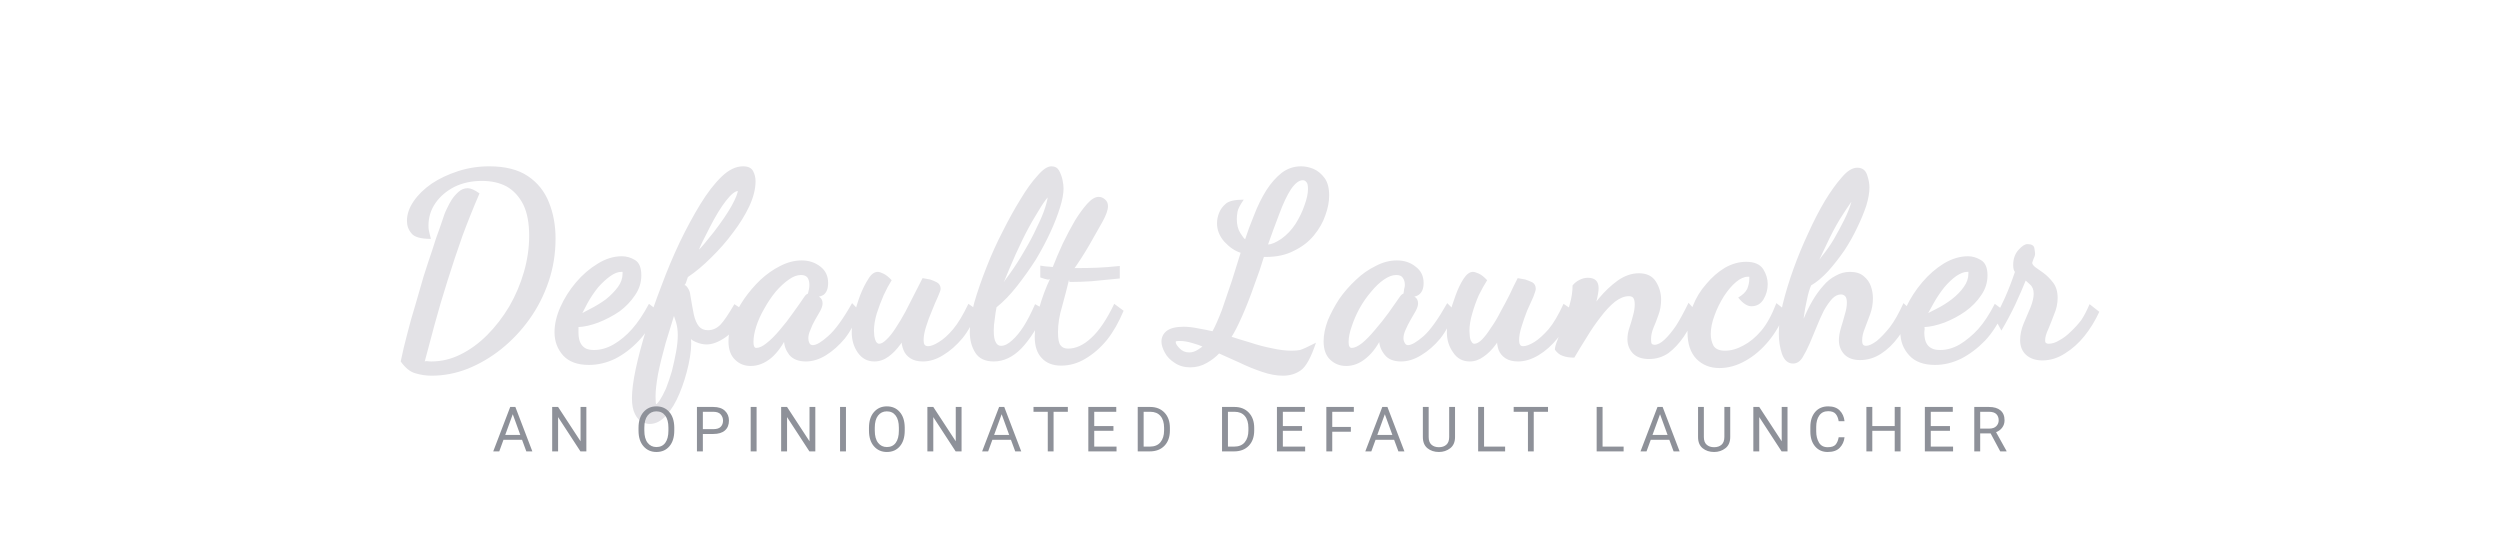
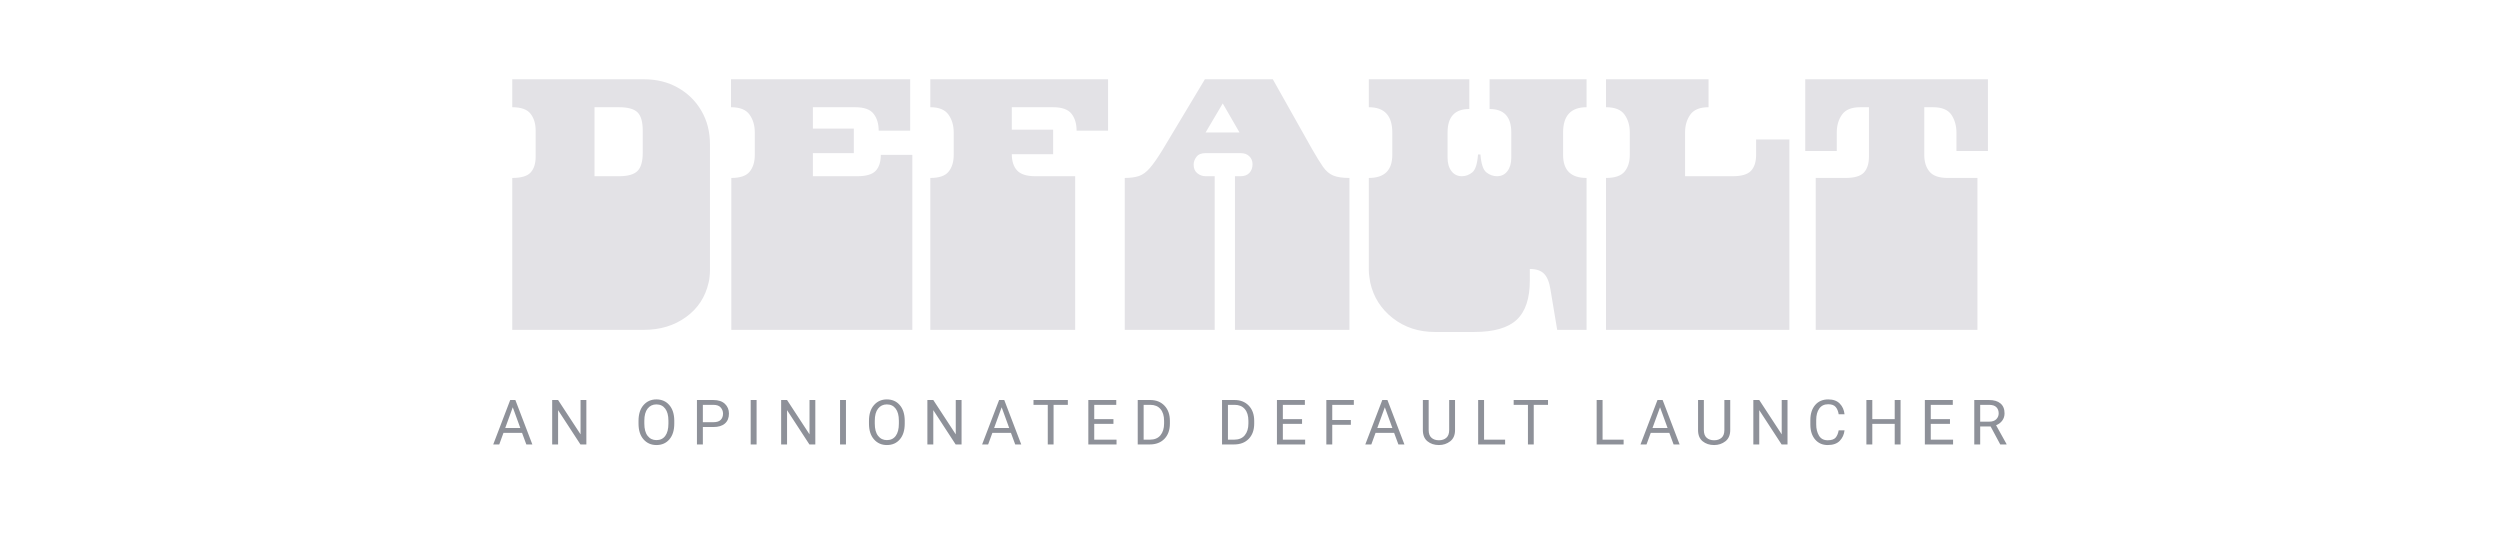
<svg xmlns="http://www.w3.org/2000/svg" width="720" height="160" viewBox="0 0 720 160">
-   <path d="M124.3 108.2Q121.9 108.2 119.6 107.5Q117.4 106.9 115.4 104.1Q116.2 100.2 117.3 96.1Q118.3 92.1 119.6 87.9Q120.8 83.7 122.0 79.6Q123.3 75.5 124.5 72.0Q125.6 68.4 126.6 65.8Q127.5 63.1 128.0 61.7Q128.2 61.1 128.8 59.9Q129.3 58.8 130.1 57.5Q130.9 56.3 132.0 55.3Q133.2 54.2 134.7 54.2Q136.0 54.2 138.1 55.7Q135.5 61.7 133.2 67.9Q131.0 74.1 128.9 80.8Q126.8 87.4 125.1 93.7Q123.4 100.0 122.3 104.2Q122.3 104.0 122.9 104.0Q123.6 104.1 124.2 104.1Q128.6 104.1 132.6 102.1Q136.7 100.1 140.3 96.5Q143.9 92.9 146.7 88.2Q149.4 83.5 150.9 78.3Q152.4 73.1 152.4 67.9Q152.4 62.4 150.7 58.9Q148.9 55.4 145.9 53.7Q142.9 52.1 138.8 52.1Q134.4 52.1 130.9 53.8Q127.4 55.6 125.4 58.5Q123.4 61.4 123.4 65.0Q123.4 65.8 123.5 66.3Q123.6 66.9 124.1 68.8Q119.7 68.8 118.5 67.2Q117.2 65.7 117.2 63.6Q117.2 60.8 119.1 58.0Q121.0 55.2 124.3 52.9Q127.6 50.7 131.9 49.3Q136.2 47.9 140.9 47.9Q147.8 47.9 152.0 50.7Q156.2 53.5 158.1 58.3Q160.0 63.0 160.0 68.7Q160.0 75.2 158.0 81.1Q156.0 87.0 152.5 91.9Q149.0 96.8 144.4 100.5Q139.9 104.1 134.7 106.2Q129.6 108.2 124.3 108.2ZM169.6 105.1Q164.7 105.1 162.2 102.4Q159.7 99.6 159.7 95.7Q159.7 92.2 161.4 88.4Q163.1 84.6 165.9 81.3Q168.7 78.0 172.2 75.9Q175.6 73.8 179.1 73.8Q181.1 73.8 182.9 74.9Q184.7 76.0 184.7 79.3Q184.7 82.4 182.9 85.0Q181.1 87.7 178.4 89.7Q175.6 91.6 172.3 92.9Q169.1 94.1 166.5 94.2Q166.7 94.2 166.6 94.8Q166.6 95.4 166.6 95.9Q166.6 96.8 166.8 97.7Q167.0 98.6 167.5 99.3Q168.0 100.0 168.8 100.4Q169.7 100.8 171.1 100.8Q173.9 100.8 176.7 99.2Q179.6 97.5 182.0 94.8Q184.5 92.0 186.9 87.5L189.5 89.5Q187.1 94.8 184.0 98.1Q180.9 101.4 177.2 103.3Q173.5 105.1 169.6 105.1ZM167.7 90.2Q167.6 90.2 169.9 89.0Q172.3 87.8 174.5 86.2Q176.6 84.5 178.0 82.6Q179.3 80.8 179.3 78.8Q179.3 78.4 179.3 78.3Q179.2 78.3 178.9 78.3Q177.5 78.3 175.8 79.5Q174.1 80.7 172.3 82.7Q170.6 84.8 169.2 87.3Q167.9 89.8 167.7 90.2ZM187.1 122.1Q186.1 122.1 184.9 121.5Q183.7 120.9 182.9 119.3Q182.0 117.6 182.0 114.7Q182.0 111.4 183.1 106.2Q184.2 101.1 186.1 94.9Q188.0 88.8 190.5 82.3Q192.9 75.8 195.8 69.7Q198.7 63.7 201.7 58.8Q204.7 53.9 207.8 50.9Q210.9 47.9 214.0 47.9Q216.2 47.9 216.9 49.3Q217.6 50.6 217.6 52.2Q217.6 55.5 215.8 59.4Q214.0 63.2 211.1 67.0Q208.3 70.8 204.8 74.2Q201.4 77.6 198.1 79.8Q197.9 80.4 197.6 81.3Q197.3 82.2 196.8 82.2Q197.3 81.8 198.0 82.8Q198.7 83.8 198.8 84.9Q199.3 88.0 199.8 90.5Q200.3 92.8 201.3 94.0Q202.2 95.1 203.9 95.1Q205.9 95.1 207.5 93.5Q209.0 91.9 211.5 87.6L214.4 89.5Q212.1 95.0 209.0 97.1Q206.0 99.2 203.5 99.2Q202.0 99.2 200.4 98.5Q198.8 97.8 199.0 97.4Q199.3 100.4 198.3 105.0Q197.3 109.5 195.7 113.3Q194.1 117.2 191.9 119.6Q189.7 122.1 187.1 122.1ZM189.0 116.4Q189.2 116.4 190.0 115.3Q190.8 114.1 191.8 111.9Q192.7 109.6 193.5 106.9Q194.2 104.1 194.7 101.4Q195.2 98.7 195.2 96.5Q195.2 94.5 194.7 92.8Q194.1 91.0 194.1 91.0Q193.2 93.8 191.7 98.8Q190.3 103.8 189.5 107.8Q188.8 111.8 188.8 114.1Q188.8 116.4 189.0 116.4ZM201.3 71.9Q202.2 71.1 205.6 66.8Q208.9 62.5 210.7 59.3Q212.5 56.0 212.5 54.8Q212.6 54.8 212.6 55.0Q211.3 55.0 209.1 57.8Q206.9 60.6 204.4 65.5Q201.8 70.5 201.3 71.9ZM216.2 105.4Q213.5 105.4 211.7 103.6Q209.8 101.8 209.8 98.3Q209.8 95.5 211.0 92.3Q212.2 89.2 214.3 86.1Q216.4 83.1 219.0 80.6Q221.7 78.1 224.7 76.6Q227.8 75.0 230.9 75.0Q234.0 75.0 236.3 76.8Q238.5 78.5 238.5 81.5Q238.5 83.9 237.2 84.9Q235.8 85.8 232.4 85.8Q232.9 83.8 233.0 83.2Q233.1 82.6 233.1 82.1Q233.1 80.8 232.6 80.0Q232.0 79.2 230.7 79.2Q229.0 79.2 227.2 80.5Q225.3 81.8 223.4 84.0Q221.6 86.2 220.1 88.9Q218.6 91.5 217.8 94.0Q217.0 96.5 217.0 98.5Q217.0 100.2 217.8 100.2Q219.1 100.2 220.8 98.8Q222.6 97.4 224.6 95.0Q226.6 92.7 228.4 90.1Q230.3 87.5 231.7 85.4Q232.3 84.5 233.1 84.5Q233.7 84.6 234.5 84.8Q235.3 85.1 236.1 85.6Q236.9 86.2 236.9 87.4Q236.9 88.3 236.2 89.6Q235.5 90.8 234.7 92.2Q233.9 93.6 233.4 95.0Q232.8 96.3 232.8 97.4Q232.8 98.2 233.1 98.8Q233.4 99.4 234.1 99.4Q235.6 99.4 238.5 96.8Q241.5 94.2 245.4 87.3L247.6 89.6Q245.8 94.3 243.3 97.5Q240.8 100.5 237.9 102.3Q235.0 104.1 232.1 104.1Q228.9 104.1 227.3 102.2Q225.8 100.2 225.8 98.0Q225.8 97.5 225.8 96.9Q225.9 96.3 226.9 96.4Q224.8 100.8 222.1 103.1Q219.3 105.4 216.2 105.4ZM251.8 104.1Q248.8 104.1 247.0 101.5Q245.3 99.0 245.3 95.7Q245.3 93.5 246.0 90.7Q246.7 87.8 247.7 85.1Q248.8 82.3 250.1 80.3Q251.3 78.3 252.8 78.3Q253.4 78.3 254.4 78.8Q255.5 79.3 256.8 80.7Q255.6 82.6 254.5 85.0Q253.4 87.5 252.5 90.3Q251.7 93.0 251.7 95.3Q251.7 95.8 251.8 96.8Q252.0 97.9 252.3 98.4Q252.7 99.0 253.2 99.0Q254.1 99.0 255.3 97.8Q256.6 96.6 258.0 94.4Q259.4 92.3 260.8 89.7Q262.1 87.2 263.3 84.8Q264.5 82.4 265.7 80.1Q266.9 80.3 267.9 80.5Q268.8 80.8 269.8 81.3Q270.9 81.9 270.9 83.2Q270.9 83.7 270.1 85.5Q269.3 87.2 268.4 89.5Q267.4 91.8 266.7 94.1Q266.0 96.3 266.0 98.0Q266.0 98.9 266.3 99.3Q266.6 99.7 267.3 99.7Q268.5 99.7 270.4 98.5Q272.4 97.3 274.5 94.8Q276.6 92.3 278.9 87.5L281.6 89.4Q279.7 94.3 277.2 97.4Q274.6 100.5 271.6 102.3Q268.7 104.1 265.8 104.1Q263.6 104.1 262.2 103.2Q260.8 102.3 260.2 100.8Q259.6 99.3 259.6 97.7Q259.6 96.7 259.8 95.8Q259.9 94.8 261.2 94.1Q260.9 97.1 259.3 99.2Q257.7 101.4 255.9 102.7Q254.0 104.1 251.8 104.1ZM286.2 104.1Q282.5 104.1 280.9 101.6Q279.3 99.1 279.3 95.6Q279.3 92.0 280.6 87.1Q282.0 82.3 284.1 77.0Q286.2 71.6 288.8 66.6Q291.3 61.6 293.9 57.4Q296.4 53.2 298.8 50.6Q301.1 47.9 302.8 47.9Q304.3 47.9 305.0 49.1Q305.7 50.4 306.0 51.8Q306.3 53.2 306.3 54.3Q306.3 56.5 305.3 59.7Q304.3 63.0 302.5 66.9Q300.7 70.8 298.3 74.8Q295.8 78.7 292.9 82.4Q290.0 86.1 287.0 88.5Q286.7 90.0 286.5 91.8Q286.2 93.6 286.2 95.2Q286.2 97.7 286.8 98.6Q287.3 99.6 288.3 99.6Q289.8 99.6 291.5 98.0Q293.2 96.5 294.8 94.0Q296.4 91.5 298.1 87.6L301.2 89.3Q297.8 96.5 294.2 100.3Q290.5 104.1 286.2 104.1ZM288.6 82.3Q288.3 82.2 290.7 79.0Q293.0 75.8 295.0 72.3Q297.1 68.8 298.6 65.5Q300.2 62.3 301.0 59.8Q301.8 57.3 301.8 56.0Q301.8 55.7 302.1 55.4Q302.5 55.1 302.5 56.0Q302.4 56.0 301.2 57.5Q300.0 59.1 298.2 62.2Q296.3 65.3 294.4 69.2Q292.5 73.1 290.7 77.4Q289.0 81.6 288.6 82.3ZM305.6 105.3Q302.0 105.3 300.0 103.1Q298.0 101.0 298.0 97.0Q298.0 93.7 299.2 89.0Q300.5 84.3 302.5 80.1Q302.4 80.6 301.7 80.5Q301.0 80.4 299.6 79.9L299.6 76.5Q301.4 76.8 302.2 76.8Q303.0 76.9 303.2 76.9Q304.4 73.8 306.1 70.1Q307.9 66.4 309.6 63.5Q311.4 60.6 313.1 58.7Q314.9 56.7 316.4 56.7Q317.4 56.7 318.2 57.4Q319.1 58.1 319.1 59.4Q319.1 61.0 317.5 63.9Q315.9 66.8 313.7 70.6Q311.5 74.4 309.0 77.9Q309.0 77.2 309.7 77.2Q310.4 77.2 311.0 77.2Q313.4 77.2 316.0 77.1Q318.6 77.0 322.5 76.6L322.5 80.2Q317.5 80.7 314.3 81.0Q311.1 81.2 308.7 81.2Q308.4 81.2 308.1 81.2Q307.9 81.2 307.9 80.5Q307.0 84.2 305.9 88.2Q304.7 92.1 304.7 95.7Q304.7 98.5 305.4 99.4Q306.1 100.4 307.6 100.4Q311.0 100.4 314.3 97.3Q317.7 94.2 320.9 87.5L323.6 89.5Q321.5 94.5 318.8 97.9Q316.0 101.3 312.6 103.3Q309.3 105.3 305.6 105.3ZM369.5 108.2Q366.7 108.2 363.5 107.1Q360.2 106.0 356.9 104.4Q353.6 102.9 351.1 101.8Q349.7 103.3 347.6 104.5Q345.4 105.8 342.8 105.8Q340.2 105.8 338.3 104.5Q336.4 103.3 335.5 101.6Q334.5 99.8 334.5 98.4Q334.5 96.5 336.0 95.3Q337.6 94.1 340.9 94.1Q342.8 94.1 345.2 94.6Q347.5 95.0 349.2 95.4Q350.4 93.2 351.9 89.3Q353.3 85.3 354.8 80.8Q356.2 76.2 357.3 72.8Q354.8 72.0 352.6 69.6Q350.5 67.2 350.5 64.3Q350.5 62.8 351.1 61.3Q351.7 59.8 353.0 58.7Q354.3 57.5 358.2 57.5Q356.6 59.8 356.4 61.0Q356.2 62.2 356.2 63.1Q356.2 65.5 357.2 67.1Q358.2 68.7 358.6 68.9Q359.6 65.8 361.2 61.9Q362.7 58.0 364.7 54.8Q366.7 51.7 369.1 49.8Q371.6 47.9 374.7 47.9Q376.4 47.9 378.2 48.6Q380.1 49.4 381.5 51.3Q382.8 53.1 382.8 56.3Q382.8 59.0 381.7 62.0Q380.7 65.0 378.4 67.8Q376.2 70.5 372.7 72.2Q369.3 74.0 364.6 74.0Q364.5 74.0 364.3 74.0Q364.0 74.0 364.0 74.0Q362.9 77.7 361.2 82.2Q359.6 86.8 357.8 90.9Q356.0 95.0 354.7 97.0Q356.5 97.6 359.9 98.6Q363.2 99.7 366.3 100.3Q369.4 101.0 372.0 101.0Q373.4 101.0 374.4 100.8Q375.5 100.5 379.0 98.7Q376.9 105.0 374.7 106.6Q372.5 108.2 369.5 108.2ZM342.5 101.5Q343.8 101.5 345.0 100.7Q346.1 100.0 346.3 99.8Q345.5 99.4 343.4 98.8Q341.4 98.2 339.9 98.2Q338.8 98.2 338.7 98.3Q338.6 98.4 338.6 98.5Q338.6 99.2 339.7 100.3Q340.8 101.5 342.5 101.5ZM365.2 70.4Q366.6 70.4 369.0 68.8Q371.4 67.1 373.1 64.5Q374.8 61.8 375.7 59.1Q376.7 56.4 376.7 54.4Q376.7 52.8 376.2 52.4Q375.8 51.9 375.2 51.9Q373.6 51.9 371.8 54.5Q370.1 57.1 368.4 61.7Q366.6 66.4 365.2 70.4ZM387.7 105.4Q385.0 105.4 383.1 103.6Q381.2 101.8 381.2 98.3Q381.2 95.5 382.4 92.3Q383.7 89.2 385.7 86.1Q387.8 83.1 390.5 80.6Q393.1 78.1 396.2 76.6Q399.2 75.0 402.3 75.0Q405.5 75.0 407.7 76.8Q410.0 78.5 410.0 81.5Q410.0 83.9 408.6 84.9Q407.3 85.8 403.9 85.8Q404.4 83.8 404.4 83.2Q404.6 82.6 404.6 82.1Q404.6 80.8 404.0 80.0Q403.5 79.2 402.1 79.2Q400.5 79.2 398.6 80.5Q396.7 81.8 394.9 84.0Q393.0 86.2 391.5 88.9Q390.1 91.5 389.3 94.0Q388.4 96.5 388.4 98.5Q388.4 100.2 389.3 100.2Q390.5 100.2 392.3 98.8Q394.0 97.4 396.0 95.0Q398.0 92.7 399.9 90.1Q401.7 87.5 403.2 85.4Q403.8 84.5 404.6 84.5Q405.1 84.6 405.9 84.8Q406.8 85.1 407.6 85.6Q408.4 86.2 408.4 87.4Q408.4 88.3 407.7 89.6Q407.0 90.8 406.2 92.2Q405.4 93.6 404.8 95.0Q404.2 96.3 404.2 97.4Q404.2 98.2 404.6 98.8Q404.9 99.4 405.5 99.4Q407.0 99.4 410.0 96.8Q412.9 94.2 416.8 87.3L419.1 89.6Q417.3 94.3 414.8 97.5Q412.3 100.5 409.3 102.3Q406.4 104.1 403.5 104.1Q400.3 104.1 398.8 102.2Q397.2 100.2 397.2 98.0Q397.2 97.5 397.3 96.9Q397.4 96.3 398.3 96.4Q396.3 100.8 393.5 103.1Q390.8 105.4 387.7 105.4ZM423.3 104.1Q420.2 104.1 418.5 101.5Q416.7 99.0 416.7 95.7Q416.7 93.5 417.4 90.7Q418.2 87.8 419.2 85.1Q420.2 82.3 421.5 80.3Q422.8 78.3 424.2 78.3Q424.8 78.3 425.9 78.8Q427.0 79.3 428.3 80.7Q427.1 82.6 425.9 85.0Q424.8 87.5 424.0 90.3Q423.2 93.0 423.2 95.3Q423.2 95.8 423.3 96.8Q423.4 97.9 423.8 98.4Q424.1 99.0 424.6 99.0Q425.6 99.0 426.8 97.8Q428.0 96.6 429.4 94.4Q430.9 92.3 432.2 89.7Q433.6 87.2 434.8 84.8Q435.9 82.4 437.1 80.1Q438.4 80.3 439.3 80.5Q440.2 80.8 441.3 81.3Q442.3 81.9 442.3 83.2Q442.3 83.7 441.6 85.5Q440.8 87.2 439.8 89.5Q438.9 91.8 438.2 94.1Q437.5 96.3 437.5 98.0Q437.5 98.9 437.8 99.3Q438.0 99.7 438.7 99.7Q439.9 99.7 441.9 98.5Q443.8 97.3 446.0 94.8Q448.1 92.3 450.3 87.5L453.1 89.4Q451.2 94.3 448.6 97.4Q446.1 100.5 443.1 102.3Q440.1 104.1 437.2 104.1Q435.0 104.1 433.6 103.2Q432.2 102.3 431.6 100.8Q431.1 99.3 431.1 97.7Q431.1 96.7 431.2 95.8Q431.4 94.8 432.7 94.1Q432.4 97.1 430.8 99.2Q429.2 101.4 427.3 102.7Q425.4 104.1 423.3 104.1ZM474.9 103.4Q471.9 103.4 470.3 101.8Q468.7 100.1 468.7 97.7Q468.7 96.0 469.3 94.3Q469.9 92.5 470.3 90.9Q470.8 89.2 470.8 87.7Q470.8 86.2 470.3 85.7Q469.9 85.3 469.1 85.3Q467.2 85.3 465.1 86.9Q463.0 88.6 460.9 91.4Q458.8 94.1 457.0 97.1Q455.1 100.1 453.4 103.0Q451.4 103.0 450.1 102.5Q448.8 102.1 447.8 100.7Q447.8 99.8 448.6 97.8Q449.4 95.8 450.4 93.1Q451.4 90.4 452.1 87.6Q452.9 84.8 452.9 82.2Q453.7 81.2 454.9 80.6Q456.1 80.0 457.3 80.0Q460.4 80.0 460.4 83.0Q460.4 84.3 459.7 87.1Q459.1 89.9 457.0 92.5Q458.0 88.9 460.5 85.9Q463.0 82.9 465.9 80.8Q468.9 78.7 472.0 78.7Q475.4 78.7 476.9 81.1Q478.4 83.5 478.4 86.3Q478.4 88.7 477.6 90.8Q476.9 92.8 476.2 94.4Q475.5 96.1 475.5 97.7Q475.5 98.7 475.7 99.0Q476.0 99.3 476.5 99.3Q477.8 99.3 479.4 97.8Q481.0 96.3 482.7 93.8Q484.3 91.3 486.3 87.2L488.7 89.9Q486.8 94.2 484.9 97.0Q482.9 99.9 480.5 101.7Q478.0 103.4 474.9 103.4ZM495.2 106.0Q491.2 106.0 488.6 103.4Q486.0 100.7 486.0 95.7Q486.0 91.8 487.5 88.2Q488.9 84.6 491.4 81.8Q493.8 78.9 496.8 77.1Q499.8 75.4 502.9 75.4Q506.4 75.4 507.8 77.5Q509.1 79.6 509.1 81.8Q509.1 84.2 507.9 86.2Q506.7 88.2 504.4 88.2Q502.6 88.2 500.6 85.7Q502.5 84.6 503.2 83.2Q503.8 81.7 503.8 80.3Q503.8 79.8 503.8 79.7Q503.7 79.7 503.4 79.7Q501.8 79.7 500.0 81.2Q498.2 82.7 496.5 85.3Q494.8 88.0 493.8 90.8Q492.7 93.7 492.7 96.2Q492.7 98.1 493.5 99.6Q494.4 101.0 496.8 101.0Q499.4 101.0 502.1 99.5Q504.8 98.1 507.2 95.3Q509.6 92.5 511.6 87.3L514.4 89.5Q512.3 94.7 509.3 98.3Q506.3 101.9 502.7 103.9Q499.0 106.0 495.2 106.0ZM516.4 104.7Q514.2 104.7 513.2 101.9Q512.3 99.2 512.3 96.1Q512.3 92.5 513.4 87.7Q514.6 82.8 516.5 77.5Q518.4 72.2 520.8 67.1Q523.1 62.0 525.6 57.8Q528.1 53.7 530.5 51.0Q532.8 48.3 534.9 48.3Q537.0 48.3 537.7 50.3Q538.4 52.3 538.4 54.0Q538.4 56.2 537.5 59.2Q536.5 62.2 534.9 65.5Q533.3 68.9 531.2 72.1Q529.0 75.3 526.5 78.1Q524.0 80.8 521.6 82.2Q520.9 83.8 520.4 86.3Q519.8 88.9 519.5 91.3Q519.2 93.7 519.2 95.6Q519.2 96.3 519.2 96.9Q519.3 97.4 518.3 97.5Q518.2 94.7 519.4 91.9Q520.6 89.0 522.0 86.6Q523.4 84.2 525.1 82.3Q526.7 80.4 528.7 79.4Q530.6 78.3 532.8 78.3Q535.3 78.3 536.7 79.5Q538.2 80.7 538.8 82.4Q539.4 84.1 539.4 85.9Q539.4 88.3 538.6 90.5Q537.8 92.7 537.1 94.5Q536.3 96.4 536.3 98.0Q536.3 99.0 536.6 99.3Q536.9 99.6 537.4 99.6Q538.6 99.6 540.5 98.2Q542.3 96.7 544.3 94.2Q546.2 91.7 548.2 87.3L550.9 89.8Q549.0 94.1 546.7 97.1Q544.5 100.1 541.7 101.9Q538.9 103.7 535.7 103.7Q532.8 103.7 531.2 102.1Q529.6 100.4 529.6 98.0Q529.6 96.4 530.2 94.4Q530.8 92.5 531.3 90.6Q531.9 88.7 531.9 87.2Q531.9 85.8 531.4 85.3Q530.9 84.8 530.2 84.8Q528.9 84.8 527.7 86.0Q526.5 87.3 525.3 89.4Q524.2 91.6 523.2 94.1Q522.2 96.6 521.2 98.9Q520.2 101.2 519.1 103.0Q518.0 104.7 516.4 104.7ZM523.2 76.4Q522.9 76.2 524.7 73.8Q526.6 71.5 528.2 68.8Q529.8 66.0 531.1 63.4Q532.4 60.8 533.0 58.8Q533.7 56.7 533.7 55.8Q533.9 55.8 534.2 55.7Q534.6 55.5 534.6 56.4Q534.6 56.3 533.2 58.1Q531.9 59.9 529.9 63.1Q527.9 66.4 526.0 70.5Q524.1 74.6 523.2 76.4ZM557.3 105.1Q552.4 105.1 549.9 102.4Q547.3 99.6 547.3 95.7Q547.3 92.2 549.0 88.4Q550.8 84.6 553.6 81.3Q556.4 78.0 559.8 75.9Q563.3 73.8 566.8 73.8Q568.7 73.8 570.5 74.9Q572.4 76.0 572.4 79.3Q572.4 82.4 570.6 85.0Q568.8 87.7 566.0 89.7Q563.3 91.6 560.0 92.9Q556.7 94.1 554.2 94.2Q554.3 94.2 554.3 94.8Q554.2 95.4 554.2 95.9Q554.2 96.8 554.4 97.7Q554.6 98.6 555.1 99.3Q555.6 100.0 556.5 100.4Q557.3 100.8 558.8 100.8Q561.6 100.8 564.4 99.2Q567.2 97.5 569.7 94.8Q572.2 92.0 574.5 87.5L577.2 89.5Q574.8 94.8 571.7 98.1Q568.5 101.4 564.8 103.3Q561.1 105.1 557.3 105.1ZM555.3 90.2Q555.2 90.2 557.6 89.0Q560.0 87.8 562.1 86.2Q564.3 84.5 565.6 82.6Q566.9 80.8 566.9 78.8Q566.9 78.4 566.9 78.3Q566.9 78.3 566.5 78.3Q565.2 78.3 563.4 79.5Q561.7 80.7 560.0 82.7Q558.3 84.8 556.9 87.3Q555.5 89.8 555.3 90.2ZM588.2 103.8Q585.3 103.8 583.5 102.2Q581.8 100.6 581.8 98.0Q581.8 95.6 582.8 93.2Q583.9 90.7 584.8 88.5Q585.7 86.2 585.7 84.6Q585.7 82.8 584.6 81.9Q583.5 80.9 583.4 80.8Q582.2 83.8 580.4 87.7Q578.6 91.5 576.4 95.2L574.5 91.7Q575.8 89.3 577.4 85.8Q579.0 82.2 580.3 78.3Q579.8 77.8 579.8 76.3Q579.8 73.7 581.3 72.0Q582.8 70.3 583.9 70.3Q585.7 70.3 585.9 71.5Q586.1 72.7 586.1 73.1Q586.1 73.7 585.6 74.7Q585.2 75.8 585.3 75.8Q585.3 76.2 586.1 76.9Q587.0 77.5 588.5 78.6Q590.0 79.7 591.3 81.4Q592.6 83.1 592.6 85.8Q592.6 88.2 591.6 90.5Q590.7 92.9 589.9 94.8Q589.0 96.7 589.0 98.0Q589.0 98.7 589.3 98.8Q589.5 99.0 590.0 99.0Q591.5 99.0 593.1 98.0Q594.8 97.1 596.4 95.5Q598.1 93.9 599.4 92.2Q600.6 90.4 601.8 87.6L604.6 89.8Q602.8 93.7 600.3 96.8Q597.9 99.8 594.7 101.8Q591.6 103.8 588.2 103.8Z" fill="#e3e2e6" />
-   <text x="360" y="130" text-anchor="middle" font-family="'Segoe UI', Roboto, sans-serif" font-weight="400" font-size="18" fill="#8e9199" letter-spacing="4">
+   <path d="M147.53 95L147.53 51.25Q151.36 51.25 152.8 49.7Q154.27 48.12 154.27 45.1L154.27 37.64Q154.27 34.63 152.8 32.77Q151.36 30.88 147.53 30.88L147.53 22.83L185.42 22.83Q190.98 22.83 195.24 25.26Q199.53 27.67 202 31.91Q204.47 36.13 204.47 41.58L204.47 77.76Q204.47 78.77 204.36 79.73Q204.28 80.69 204.08 81.39Q202.66 87.65 197.56 91.32Q192.48 95 185.42 95L147.53 95ZM171.22 50.75L178.27 50.75Q182.09 50.75 183.6 49.24Q185.11 47.73 185.11 43.99L185.11 37.64Q185.11 33.82 183.6 32.35Q182.09 30.88 178.27 30.88L171.22 30.88L171.22 50.75ZM210.62 95L210.62 51.25Q214.45 51.25 215.91 49.43Q217.38 47.62 217.38 44.6L217.38 38.15Q217.38 35.13 215.87 33.01Q214.36 30.88 210.53 30.88L210.53 22.83L262.13 22.83L262.13 37.64L253.06 37.64Q253.06 34.63 251.59 32.77Q250.15 30.88 246.3 30.88L234.11 30.88L234.11 37.03L245.9 37.03L245.9 44.1L234.11 44.1L234.11 50.75L246.91 50.75Q250.74 50.75 252.2 49.19Q253.67 47.62 253.67 44.6L262.75 44.6L262.75 95L210.62 95ZM267.93 95L267.93 51.25Q271.76 51.25 273.2 49.43Q274.67 47.62 274.67 44.6L274.67 38.15Q274.67 35.13 273.16 33.01Q271.65 30.88 267.93 30.88L267.93 22.83L319.12 22.83L319.12 37.64L310.06 37.64Q310.06 34.63 308.6 32.77Q307.13 30.88 303.3 30.88L291.4 30.88L291.4 37.34L303.3 37.34L303.3 44.4L291.4 44.4Q291.4 47.42 292.91 49.08Q294.44 50.75 298.16 50.75L309.65 50.75L309.65 95L267.93 95ZM323.93 95L323.93 51.25Q326.34 51.25 328 50.7Q329.66 50.13 331.17 48.38Q332.7 46.61 334.8 43.18L347.01 22.83L366.57 22.83L377.85 42.89Q379.76 46.22 381.02 48.03Q382.29 49.85 383.96 50.55Q385.62 51.25 388.64 51.25L388.64 95L355.67 95L355.67 50.75L357.29 50.75Q358.91 50.75 359.81 49.81Q360.73 48.84 360.73 47.31Q360.73 45.91 359.81 45.02Q358.91 44.1 357.29 44.1L347.21 44.1Q345.39 44.1 344.58 45.17Q343.77 46.22 343.77 47.42Q343.77 49.04 344.82 49.89Q345.89 50.75 347.21 50.75L349.83 50.75L349.83 95L323.93 95ZM347.21 38.15L356.98 38.15L352.15 29.79L347.21 38.15ZM413.27 95.61Q406.23 95.61 401.13 91.63Q396.03 87.65 394.63 81.39Q394.52 80.58 394.37 79.69Q394.22 78.77 394.22 77.76L394.22 51.25Q400.98 51.25 400.98 44.6L400.98 38.15Q400.98 30.88 394.22 30.88L394.22 22.83L423.16 22.83L423.16 31.39Q416.9 31.39 416.9 38.15L416.9 45.41Q416.9 47.82 418.02 49.28Q419.13 50.75 421.03 50.75Q422.65 50.75 424.01 49.65Q425.37 48.54 425.67 44.49L426.37 44.49Q426.68 48.54 428.08 49.65Q429.5 50.75 431.12 50.75Q433.04 50.75 434.14 49.28Q435.25 47.82 435.25 45.41L435.25 38.15Q435.25 31.39 429 31.39L429 22.83L456.93 22.83L456.93 30.88Q450.17 30.88 450.17 38.15L450.17 44.6Q450.17 51.25 456.93 51.25L456.93 95L448.47 95L446.54 83.41Q446.04 80.19 444.68 78.83Q443.33 77.46 440.59 77.46L440.59 80.78Q440.59 88.55 436.81 92.09Q433.04 95.61 424.56 95.61L413.27 95.61ZM462.53 95L462.53 51.25Q466.36 51.25 467.87 49.43Q469.38 47.62 469.38 44.6L469.38 38.15Q469.38 35.13 467.87 33.01Q466.36 30.88 462.53 30.88L462.53 22.83L492.06 22.83L492.06 30.88Q488.32 30.88 486.81 33.01Q485.3 35.13 485.3 38.15L485.3 50.75L499.02 50.75Q502.85 50.75 504.29 49.19Q505.76 47.62 505.76 44.6L505.76 40.16L515.34 40.16L515.34 95L462.53 95ZM522.93 95L522.93 51.25L531.5 51.25Q535.33 51.25 536.8 49.7Q538.26 48.12 538.26 45.1L538.26 30.88L535.75 30.88Q532.01 30.88 530.5 33.01Q528.99 35.13 528.99 38.15L528.99 43.48L519.91 43.48L519.91 22.83L572.52 22.83L572.52 43.48L563.46 43.48L563.46 38.26Q563.46 35.22 562 33.05Q560.53 30.88 556.7 30.88L554.19 30.88L554.19 44.6Q554.19 47.62 555.7 49.43Q557.21 51.25 560.95 51.25L569.5 51.25L569.5 95L522.93 95Z" fill="#e3e2e6" />
+   <text x="360" y="128" text-anchor="middle" font-family="'Segoe UI', Roboto, sans-serif" font-weight="400" font-size="18" fill="#8e9199" letter-spacing="4">
    AN OPINIONATED DEFAULT LAUNCHER
  </text>
</svg>
